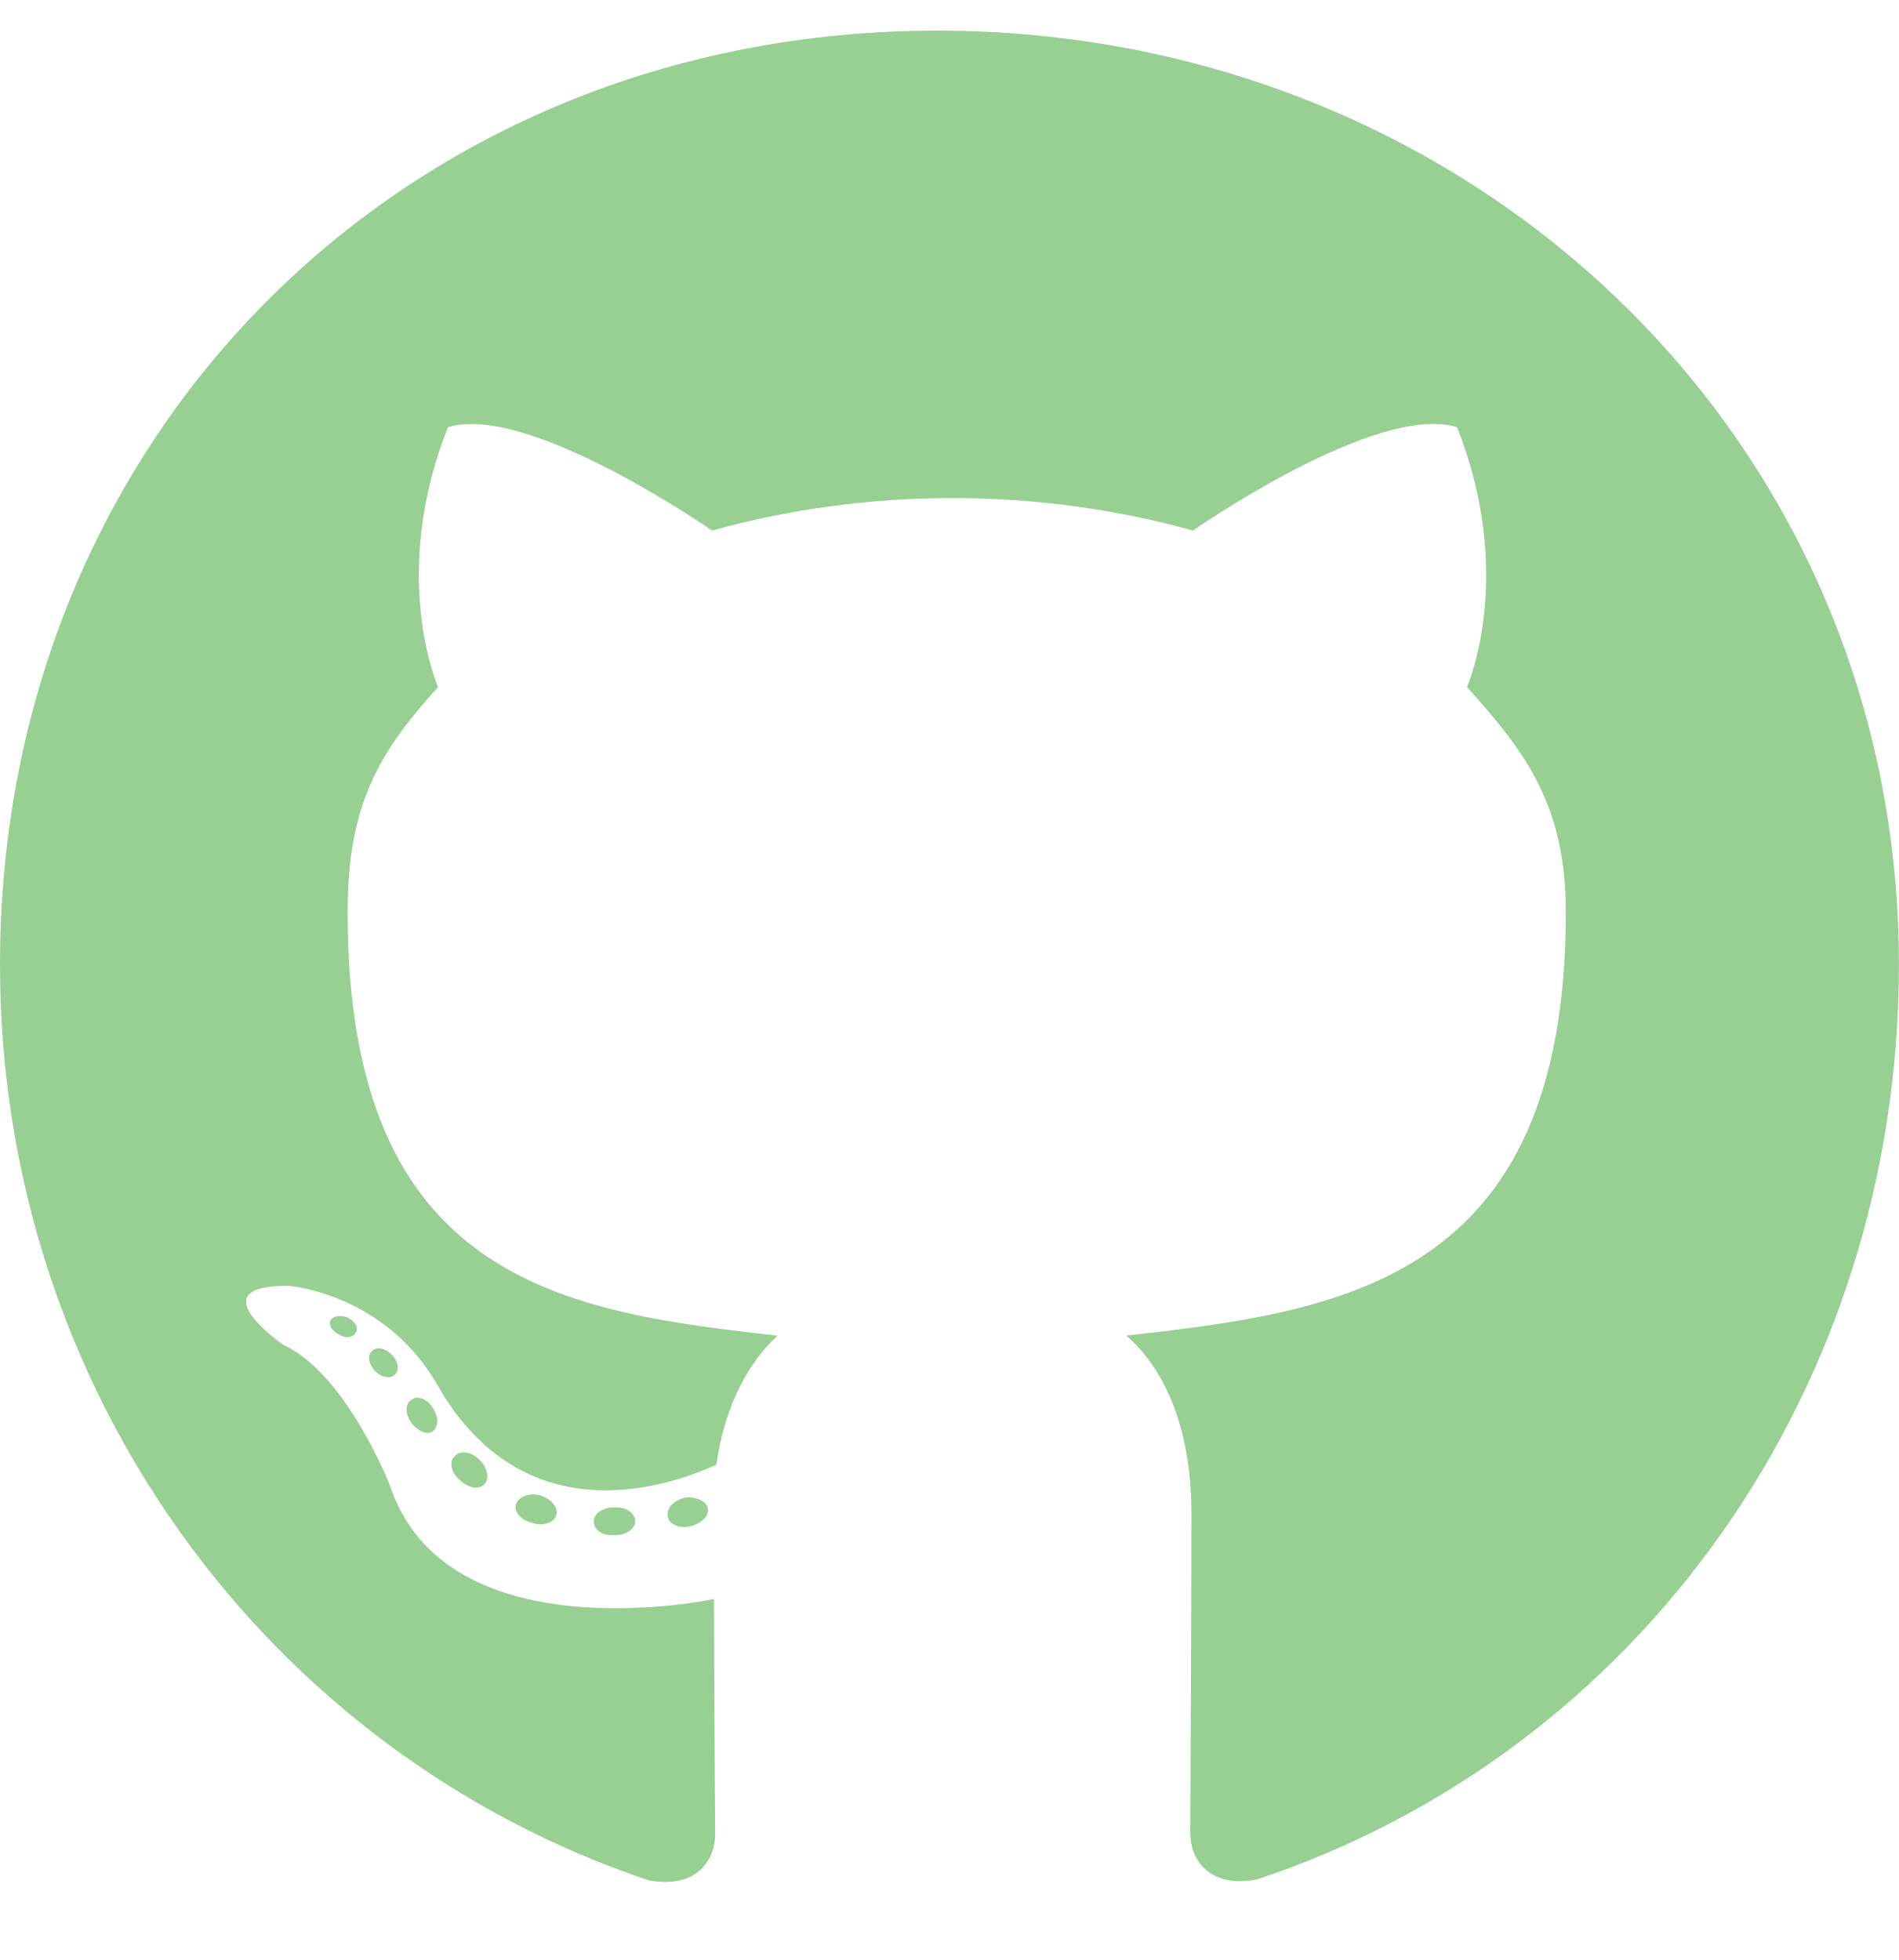
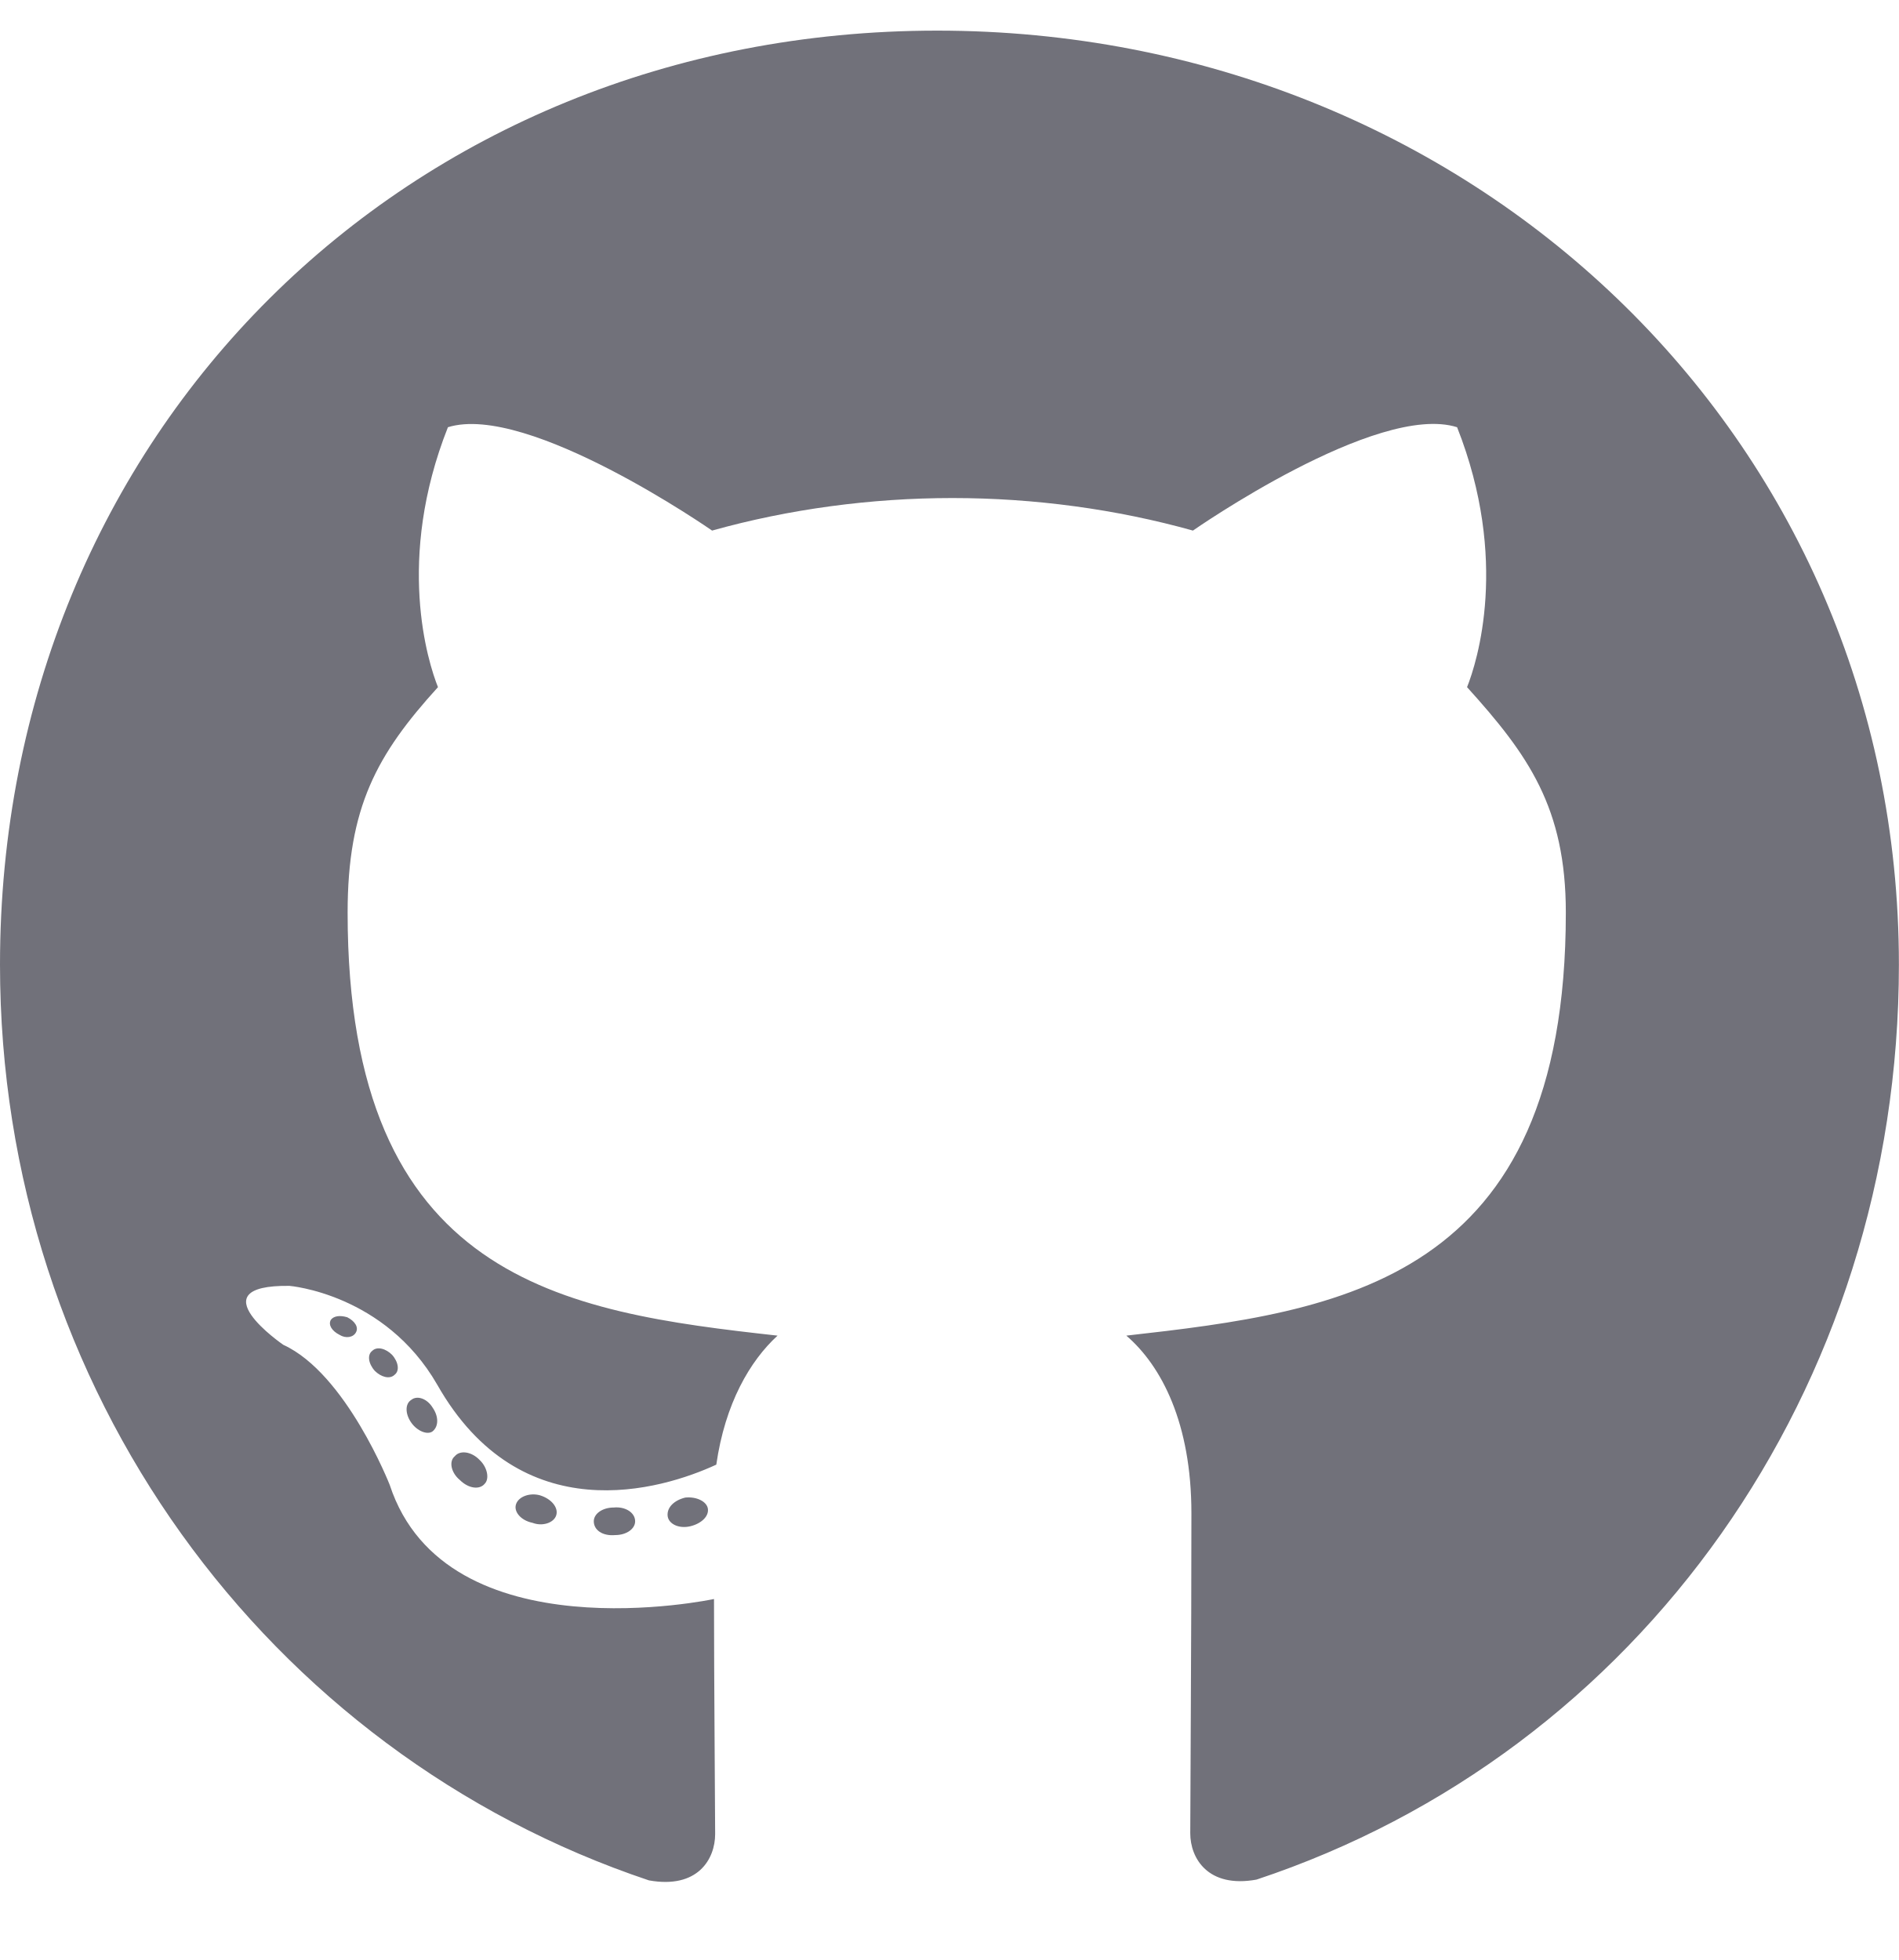
<svg xmlns="http://www.w3.org/2000/svg" viewBox="0 0 496 512">
-   <path fill="#98CF93" d="M165.9 397.4c0 2-2.3 3.6-5.2 3.6-3.3 .3-5.6-1.3-5.6-3.6 0-2 2.3-3.6 5.2-3.6 3-.3 5.6 1.3 5.6 3.6zm-31.1-4.5c-.7 2 1.3 4.3 4.3 4.9 2.6 1 5.6 0 6.2-2s-1.3-4.3-4.3-5.2c-2.6-.7-5.5 .3-6.2 2.3zm44.2-1.7c-2.9 .7-4.9 2.6-4.6 4.9 .3 2 2.9 3.3 5.9 2.6 2.9-.7 4.9-2.6 4.6-4.6-.3-1.9-3-3.2-5.9-2.9zM244.8 8C106.1 8 0 113.3 0 252c0 110.9 69.8 205.8 169.5 239.2 12.8 2.3 17.3-5.6 17.3-12.1 0-6.2-.3-40.4-.3-61.4 0 0-70 15-84.7-29.8 0 0-11.4-29.1-27.8-36.6 0 0-22.9-15.7 1.6-15.4 0 0 24.9 2 38.6 25.8 21.9 38.6 58.6 27.5 72.9 20.9 2.3-16 8.8-27.1 16-33.7-55.9-6.2-112.3-14.3-112.3-110.5 0-27.5 7.6-41.3 23.6-58.9-2.6-6.5-11.1-33.3 2.6-67.9 20.9-6.5 69 27 69 27 20-5.6 41.5-8.5 62.8-8.5s42.8 2.9 62.8 8.5c0 0 48.1-33.6 69-27 13.7 34.7 5.2 61.4 2.6 67.9 16 17.7 25.8 31.5 25.8 58.9 0 96.5-58.9 104.2-114.8 110.5 9.2 7.9 17 22.9 17 46.4 0 33.7-.3 75.4-.3 83.6 0 6.5 4.6 14.4 17.3 12.1C428.2 457.8 496 362.9 496 252 496 113.3 383.5 8 244.8 8zM97.2 352.9c-1.3 1-1 3.3 .7 5.2 1.6 1.6 3.9 2.3 5.2 1 1.3-1 1-3.3-.7-5.2-1.6-1.6-3.9-2.3-5.2-1zm-10.8-8.1c-.7 1.3 .3 2.9 2.3 3.9 1.6 1 3.6 .7 4.3-.7 .7-1.3-.3-2.9-2.3-3.9-2-.6-3.6-.3-4.3 .7zm32.4 35.6c-1.6 1.3-1 4.3 1.3 6.2 2.3 2.3 5.2 2.6 6.5 1 1.3-1.3 .7-4.3-1.3-6.2-2.2-2.3-5.2-2.6-6.5-1zm-11.4-14.7c-1.6 1-1.6 3.6 0 5.9 1.6 2.3 4.3 3.3 5.6 2.3 1.6-1.3 1.6-3.9 0-6.2-1.4-2.3-4-3.3-5.6-2z" />
+   <path fill="#71717a" d="M165.9 397.4c0 2-2.3 3.6-5.2 3.6-3.3 .3-5.6-1.3-5.6-3.6 0-2 2.3-3.6 5.2-3.6 3-.3 5.6 1.3 5.6 3.6zm-31.1-4.5c-.7 2 1.3 4.3 4.3 4.9 2.6 1 5.6 0 6.2-2s-1.3-4.3-4.3-5.2c-2.6-.7-5.5 .3-6.2 2.3zm44.2-1.7c-2.9 .7-4.9 2.6-4.6 4.9 .3 2 2.9 3.3 5.9 2.6 2.9-.7 4.9-2.6 4.6-4.6-.3-1.9-3-3.2-5.9-2.9zM244.8 8C106.1 8 0 113.3 0 252c0 110.9 69.8 205.8 169.5 239.2 12.8 2.3 17.3-5.6 17.3-12.1 0-6.2-.3-40.4-.3-61.4 0 0-70 15-84.7-29.8 0 0-11.4-29.1-27.8-36.6 0 0-22.9-15.7 1.6-15.4 0 0 24.9 2 38.6 25.8 21.9 38.6 58.6 27.5 72.9 20.9 2.3-16 8.8-27.1 16-33.7-55.9-6.2-112.3-14.3-112.3-110.5 0-27.5 7.6-41.3 23.6-58.9-2.6-6.5-11.1-33.3 2.6-67.9 20.9-6.5 69 27 69 27 20-5.6 41.5-8.5 62.8-8.5s42.8 2.9 62.8 8.5c0 0 48.1-33.6 69-27 13.7 34.7 5.2 61.4 2.6 67.9 16 17.7 25.8 31.5 25.8 58.9 0 96.5-58.9 104.2-114.8 110.5 9.2 7.9 17 22.9 17 46.4 0 33.7-.3 75.4-.3 83.6 0 6.5 4.6 14.4 17.3 12.1C428.2 457.8 496 362.9 496 252 496 113.3 383.5 8 244.8 8zM97.2 352.9c-1.3 1-1 3.3 .7 5.2 1.6 1.6 3.9 2.3 5.2 1 1.3-1 1-3.3-.7-5.2-1.6-1.6-3.9-2.3-5.2-1zm-10.8-8.1c-.7 1.3 .3 2.9 2.3 3.9 1.6 1 3.6 .7 4.3-.7 .7-1.3-.3-2.9-2.3-3.9-2-.6-3.6-.3-4.3 .7zm32.4 35.6c-1.6 1.3-1 4.3 1.3 6.2 2.3 2.3 5.2 2.6 6.5 1 1.3-1.3 .7-4.3-1.3-6.2-2.2-2.3-5.2-2.6-6.5-1zm-11.4-14.7c-1.6 1-1.6 3.6 0 5.9 1.6 2.3 4.3 3.3 5.6 2.3 1.6-1.3 1.6-3.9 0-6.2-1.4-2.3-4-3.3-5.6-2z" />
</svg>
